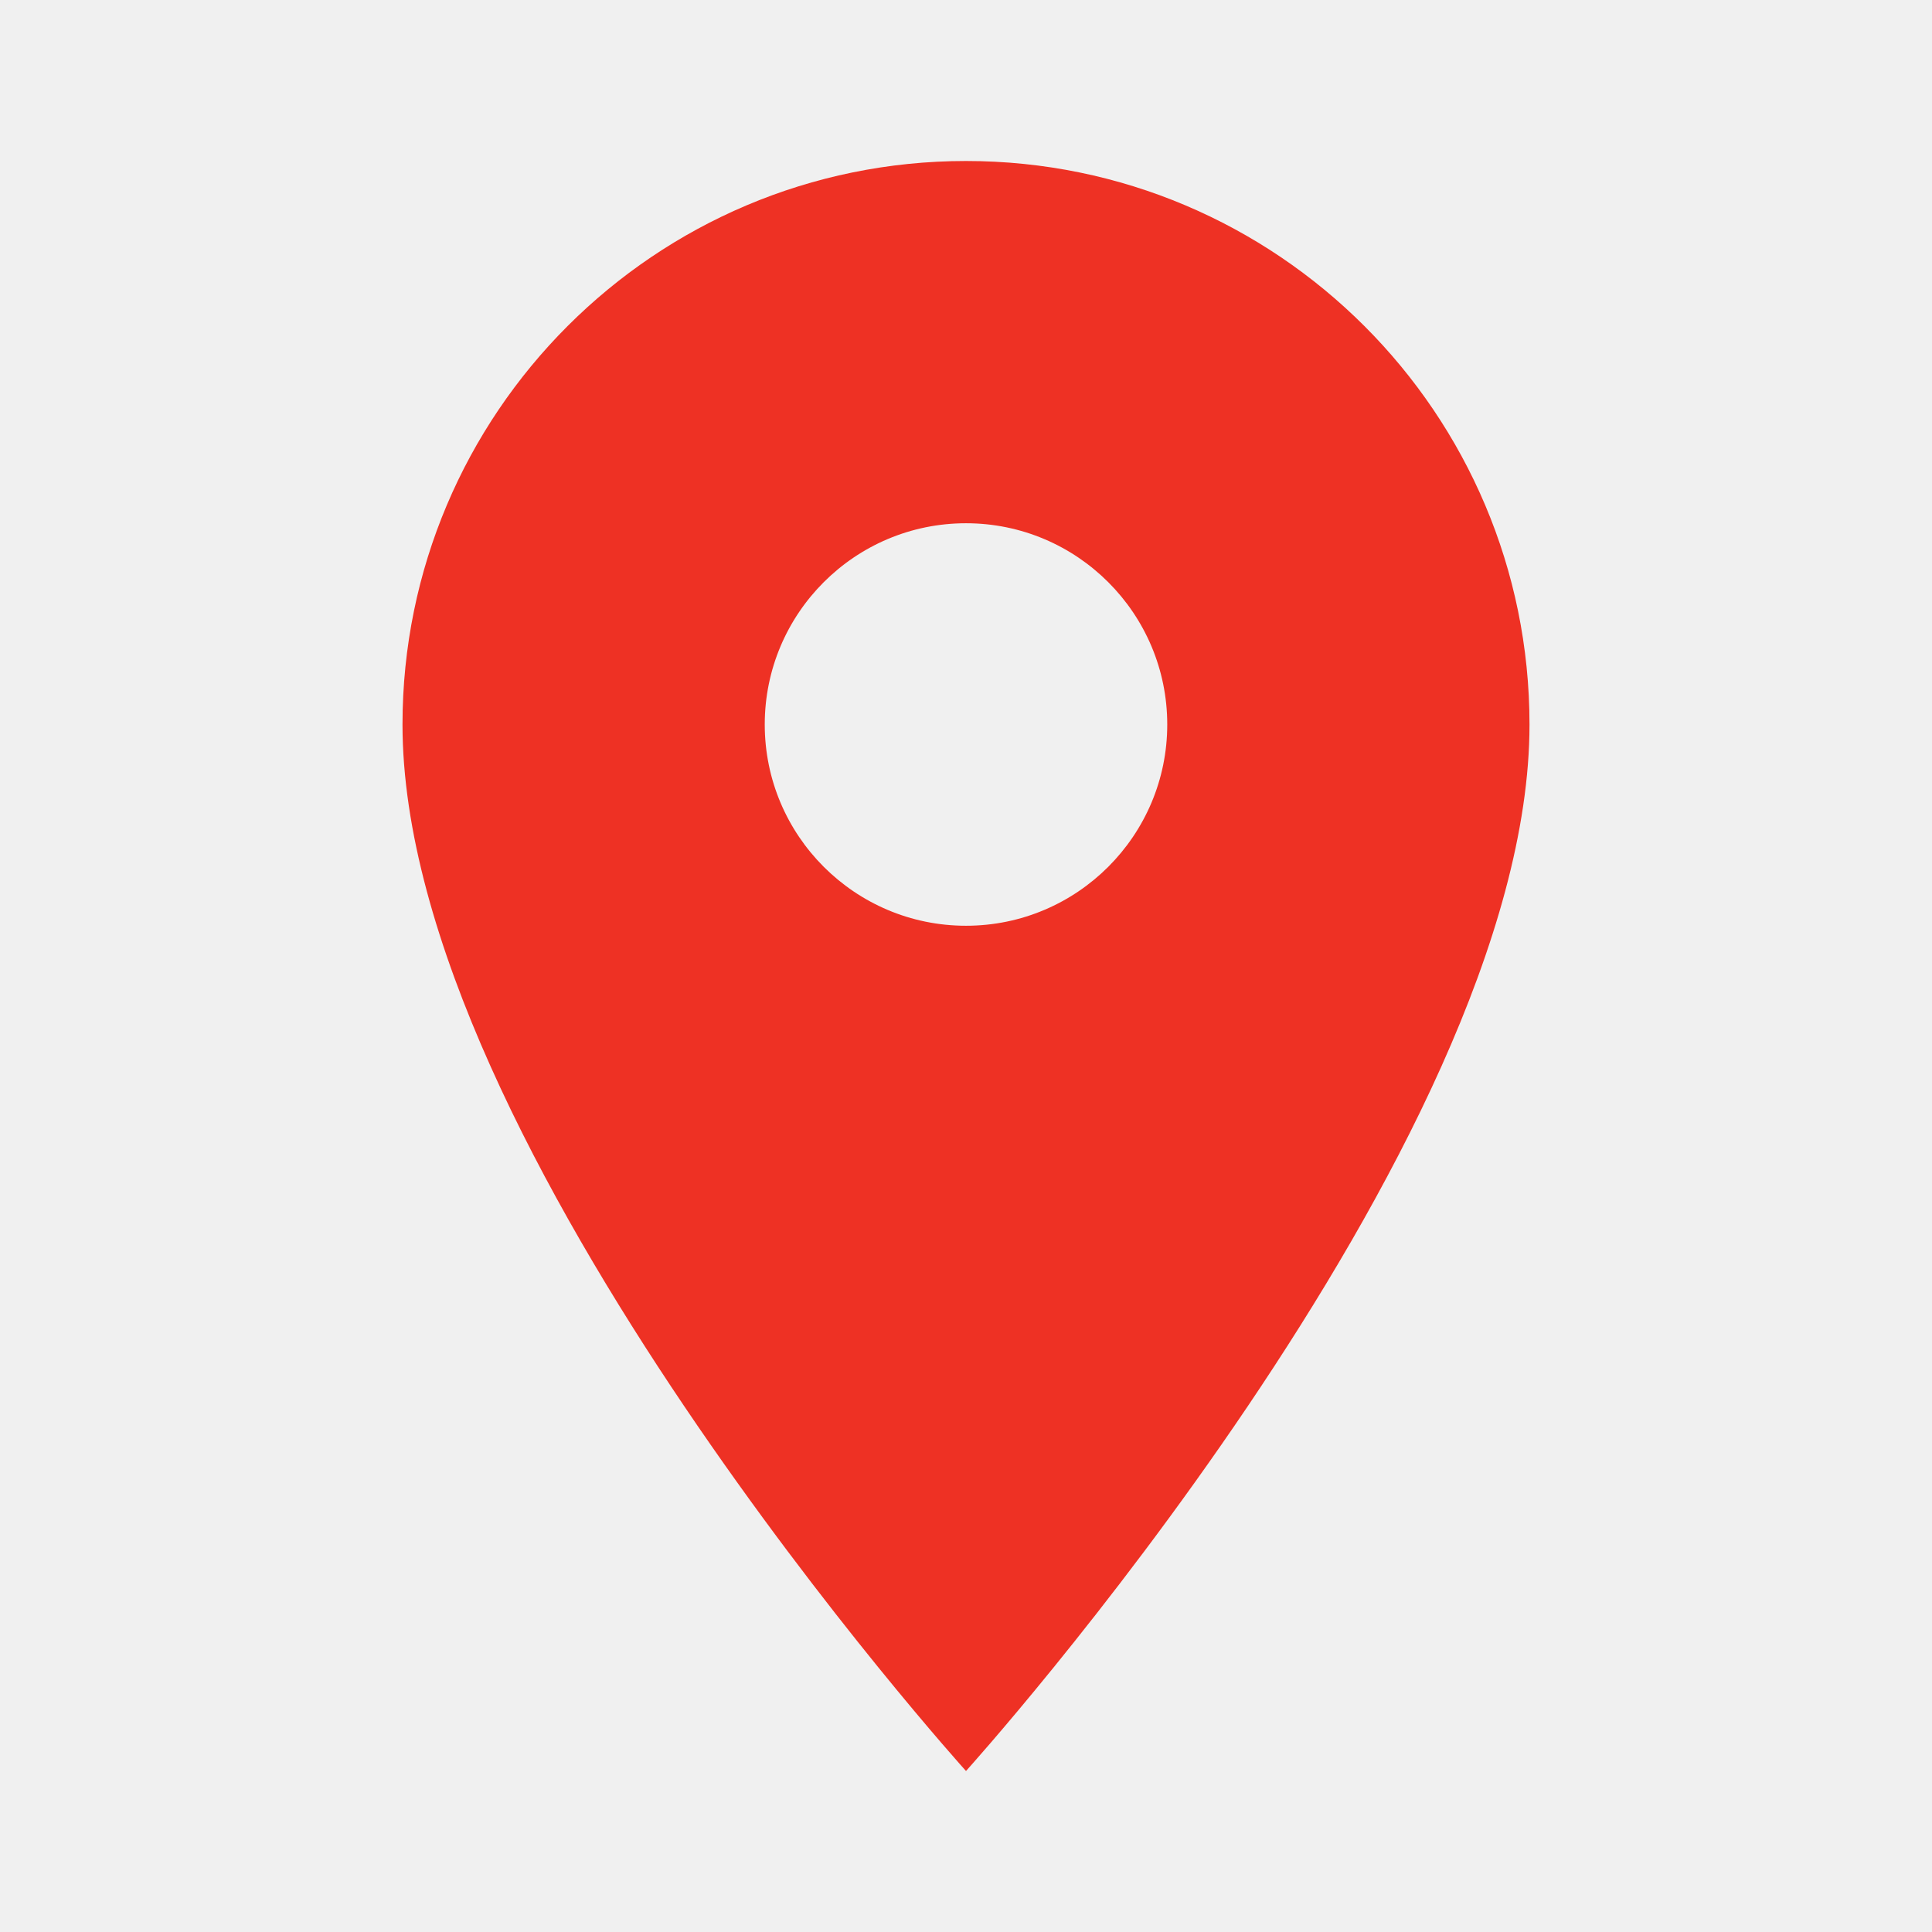
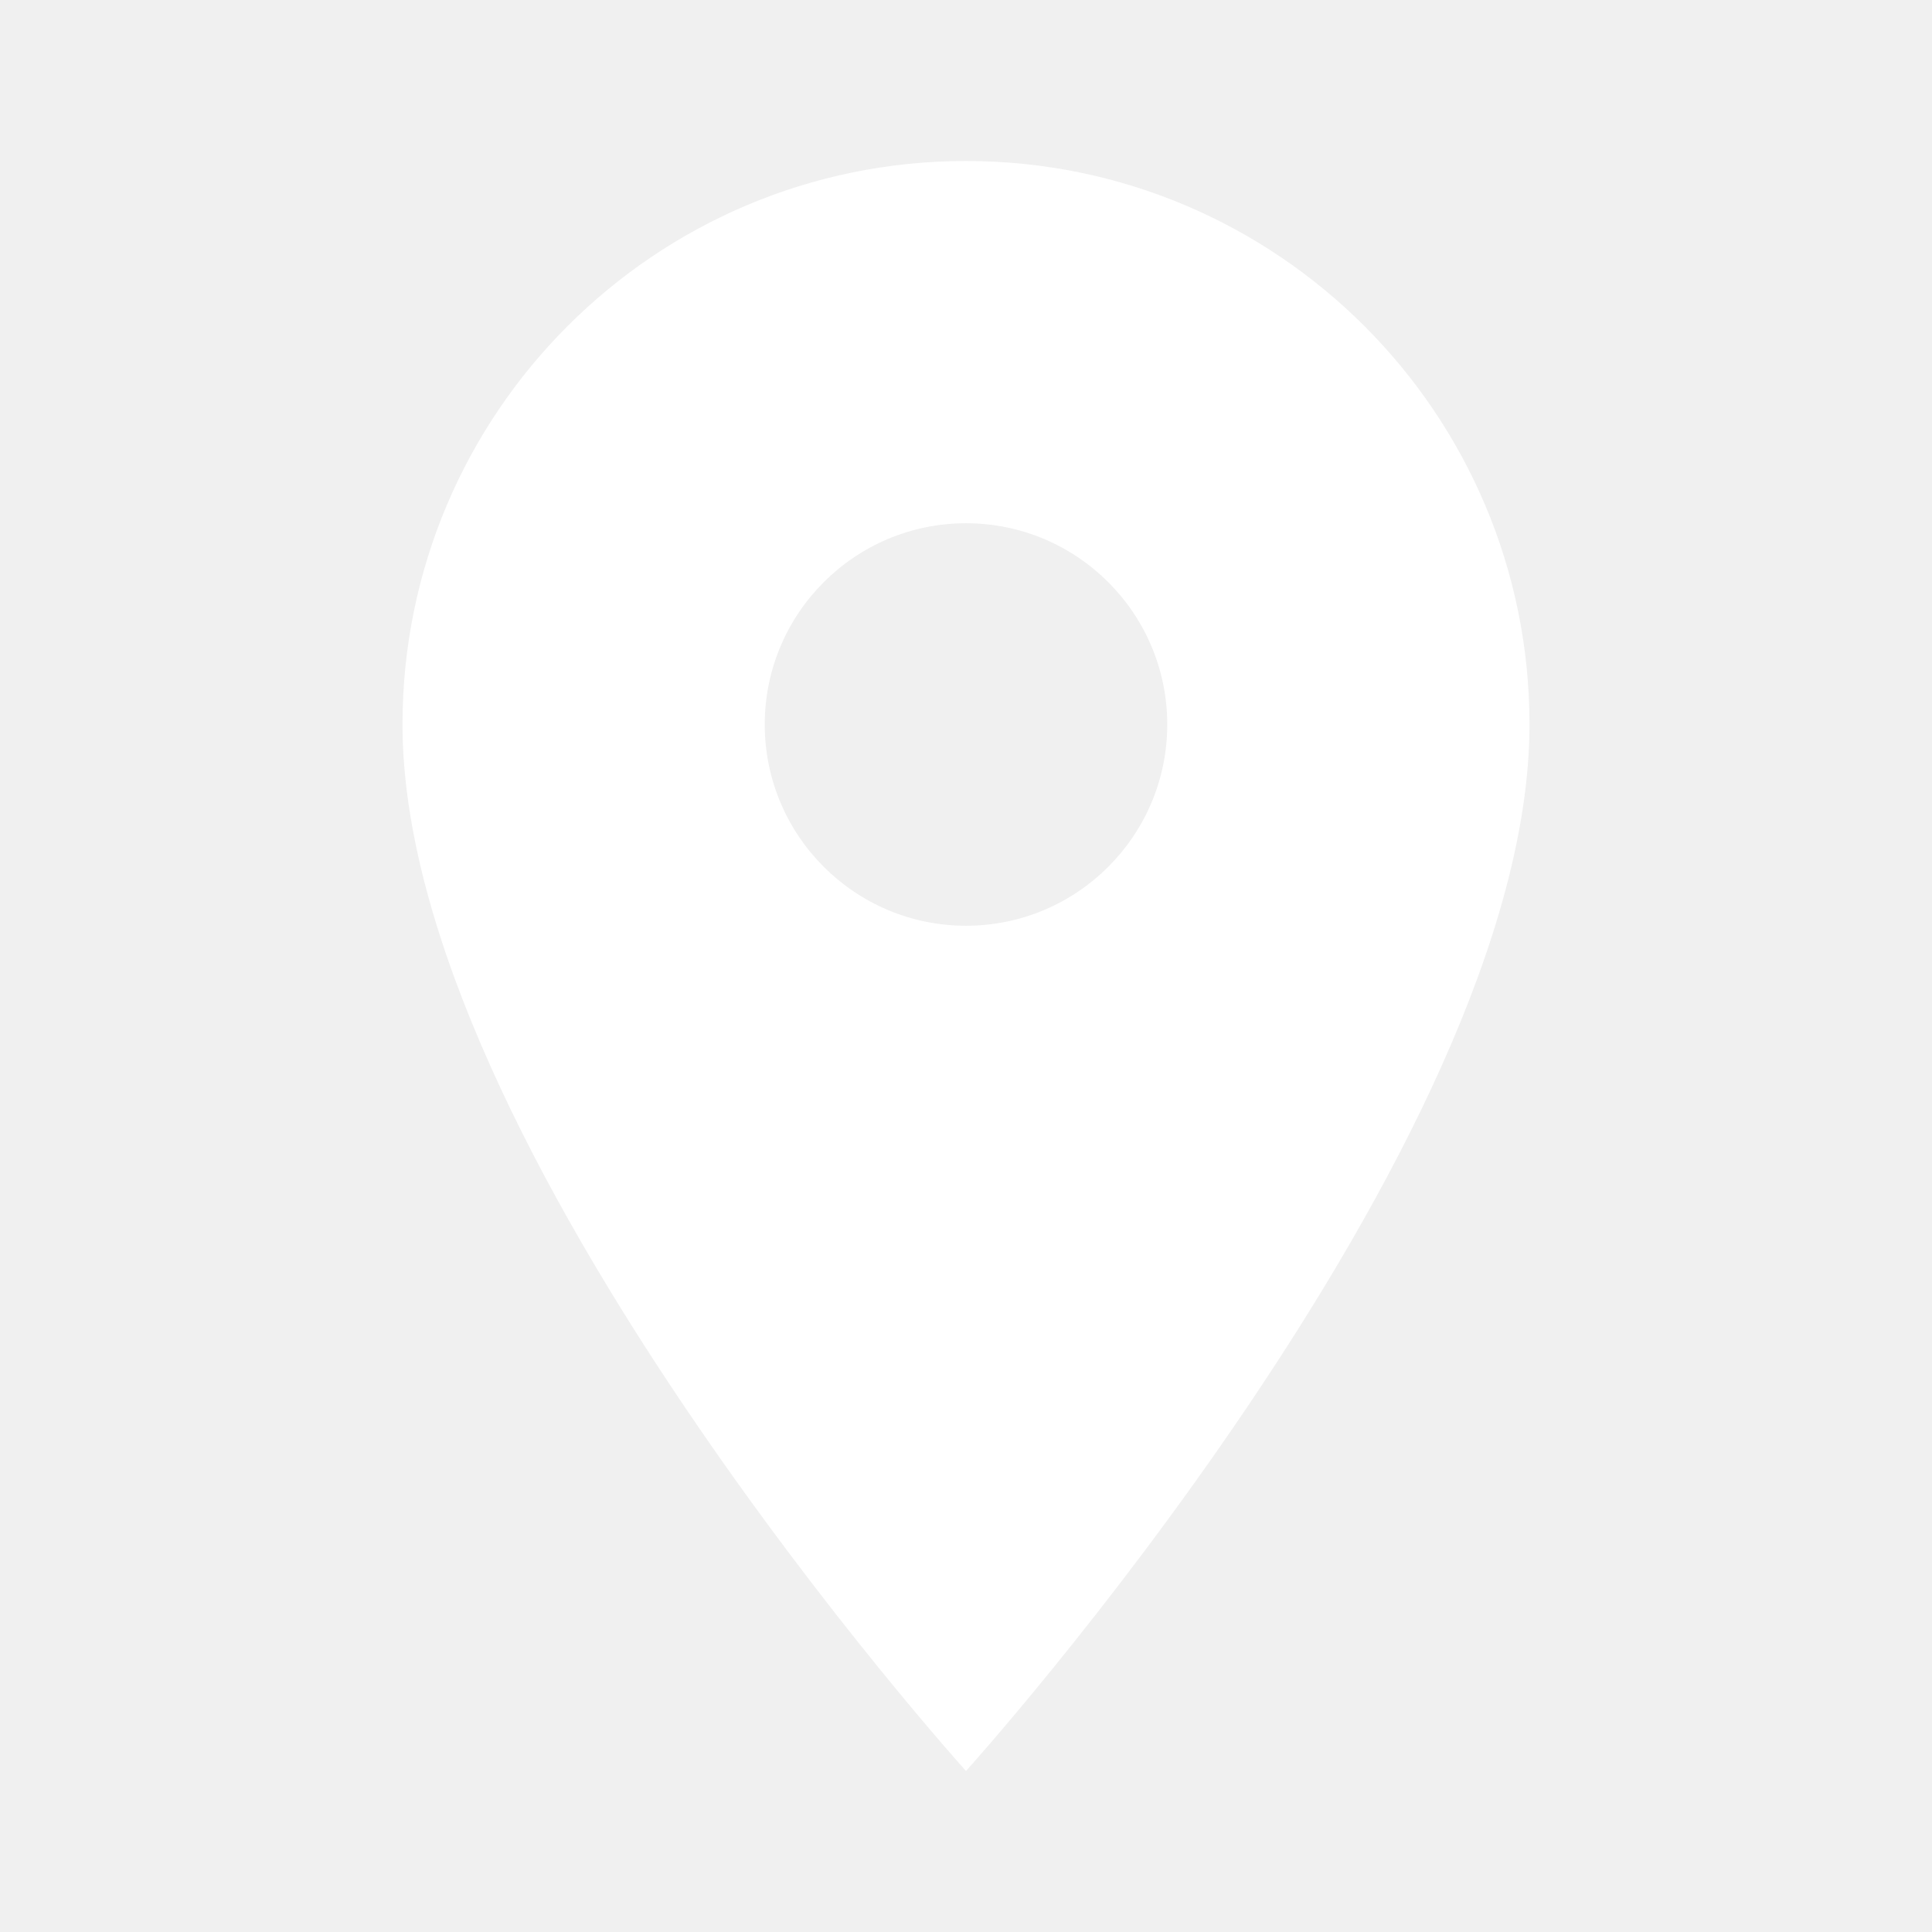
<svg xmlns="http://www.w3.org/2000/svg" width="48" height="48" viewBox="0 0 48 48">
-   <path fill="#ee3124" d="M24 4c-7.73 0-14 6.27-14 14 0 10.5 14 26 14 26s14-15.5 14-26c0-7.73-6.27-14-14-14zm0 19c-2.76 0-5-2.24-5-5s2.24-5 5-5 5 2.24 5 5-2.24 5-5 5z" />
+   <path fill="#fff" d="M24 4c-7.73 0-14 6.27-14 14 0 10.5 14 26 14 26s14-15.5 14-26c0-7.73-6.27-14-14-14zm0 19c-2.76 0-5-2.24-5-5s2.24-5 5-5 5 2.24 5 5-2.24 5-5 5z" />
  <path d="M0 0h48v48H0z" fill="none" />
</svg>
